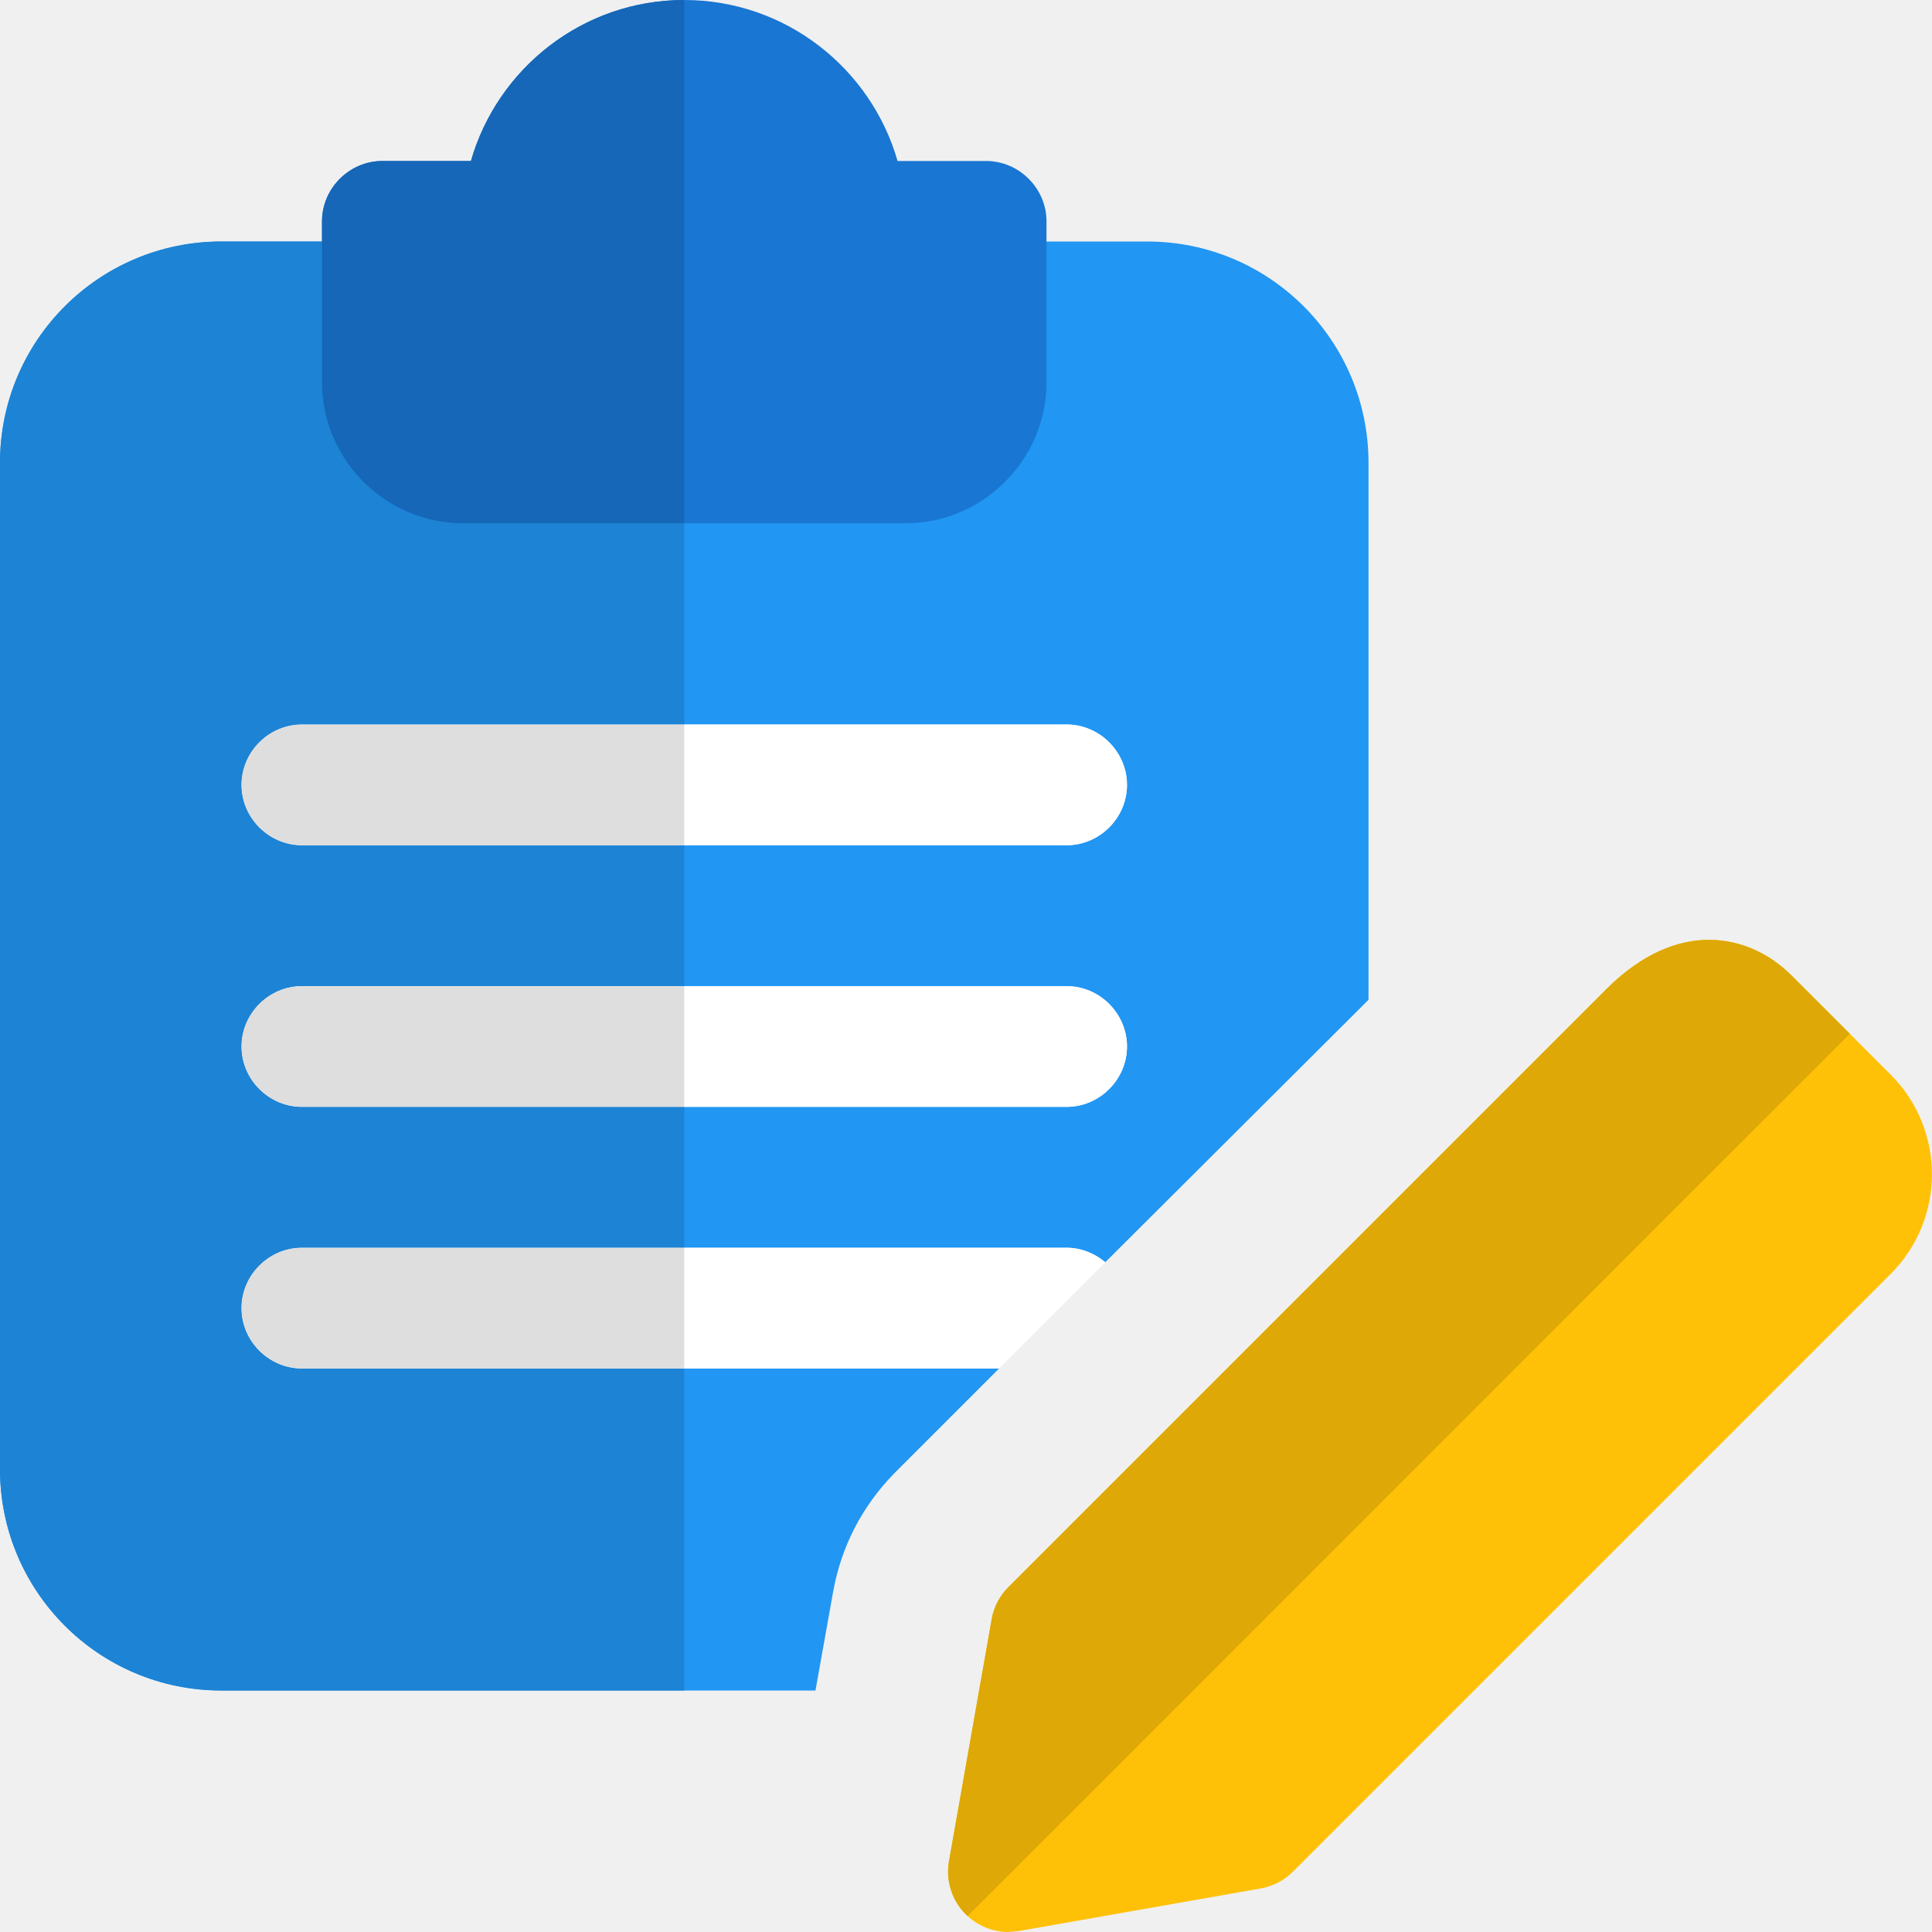
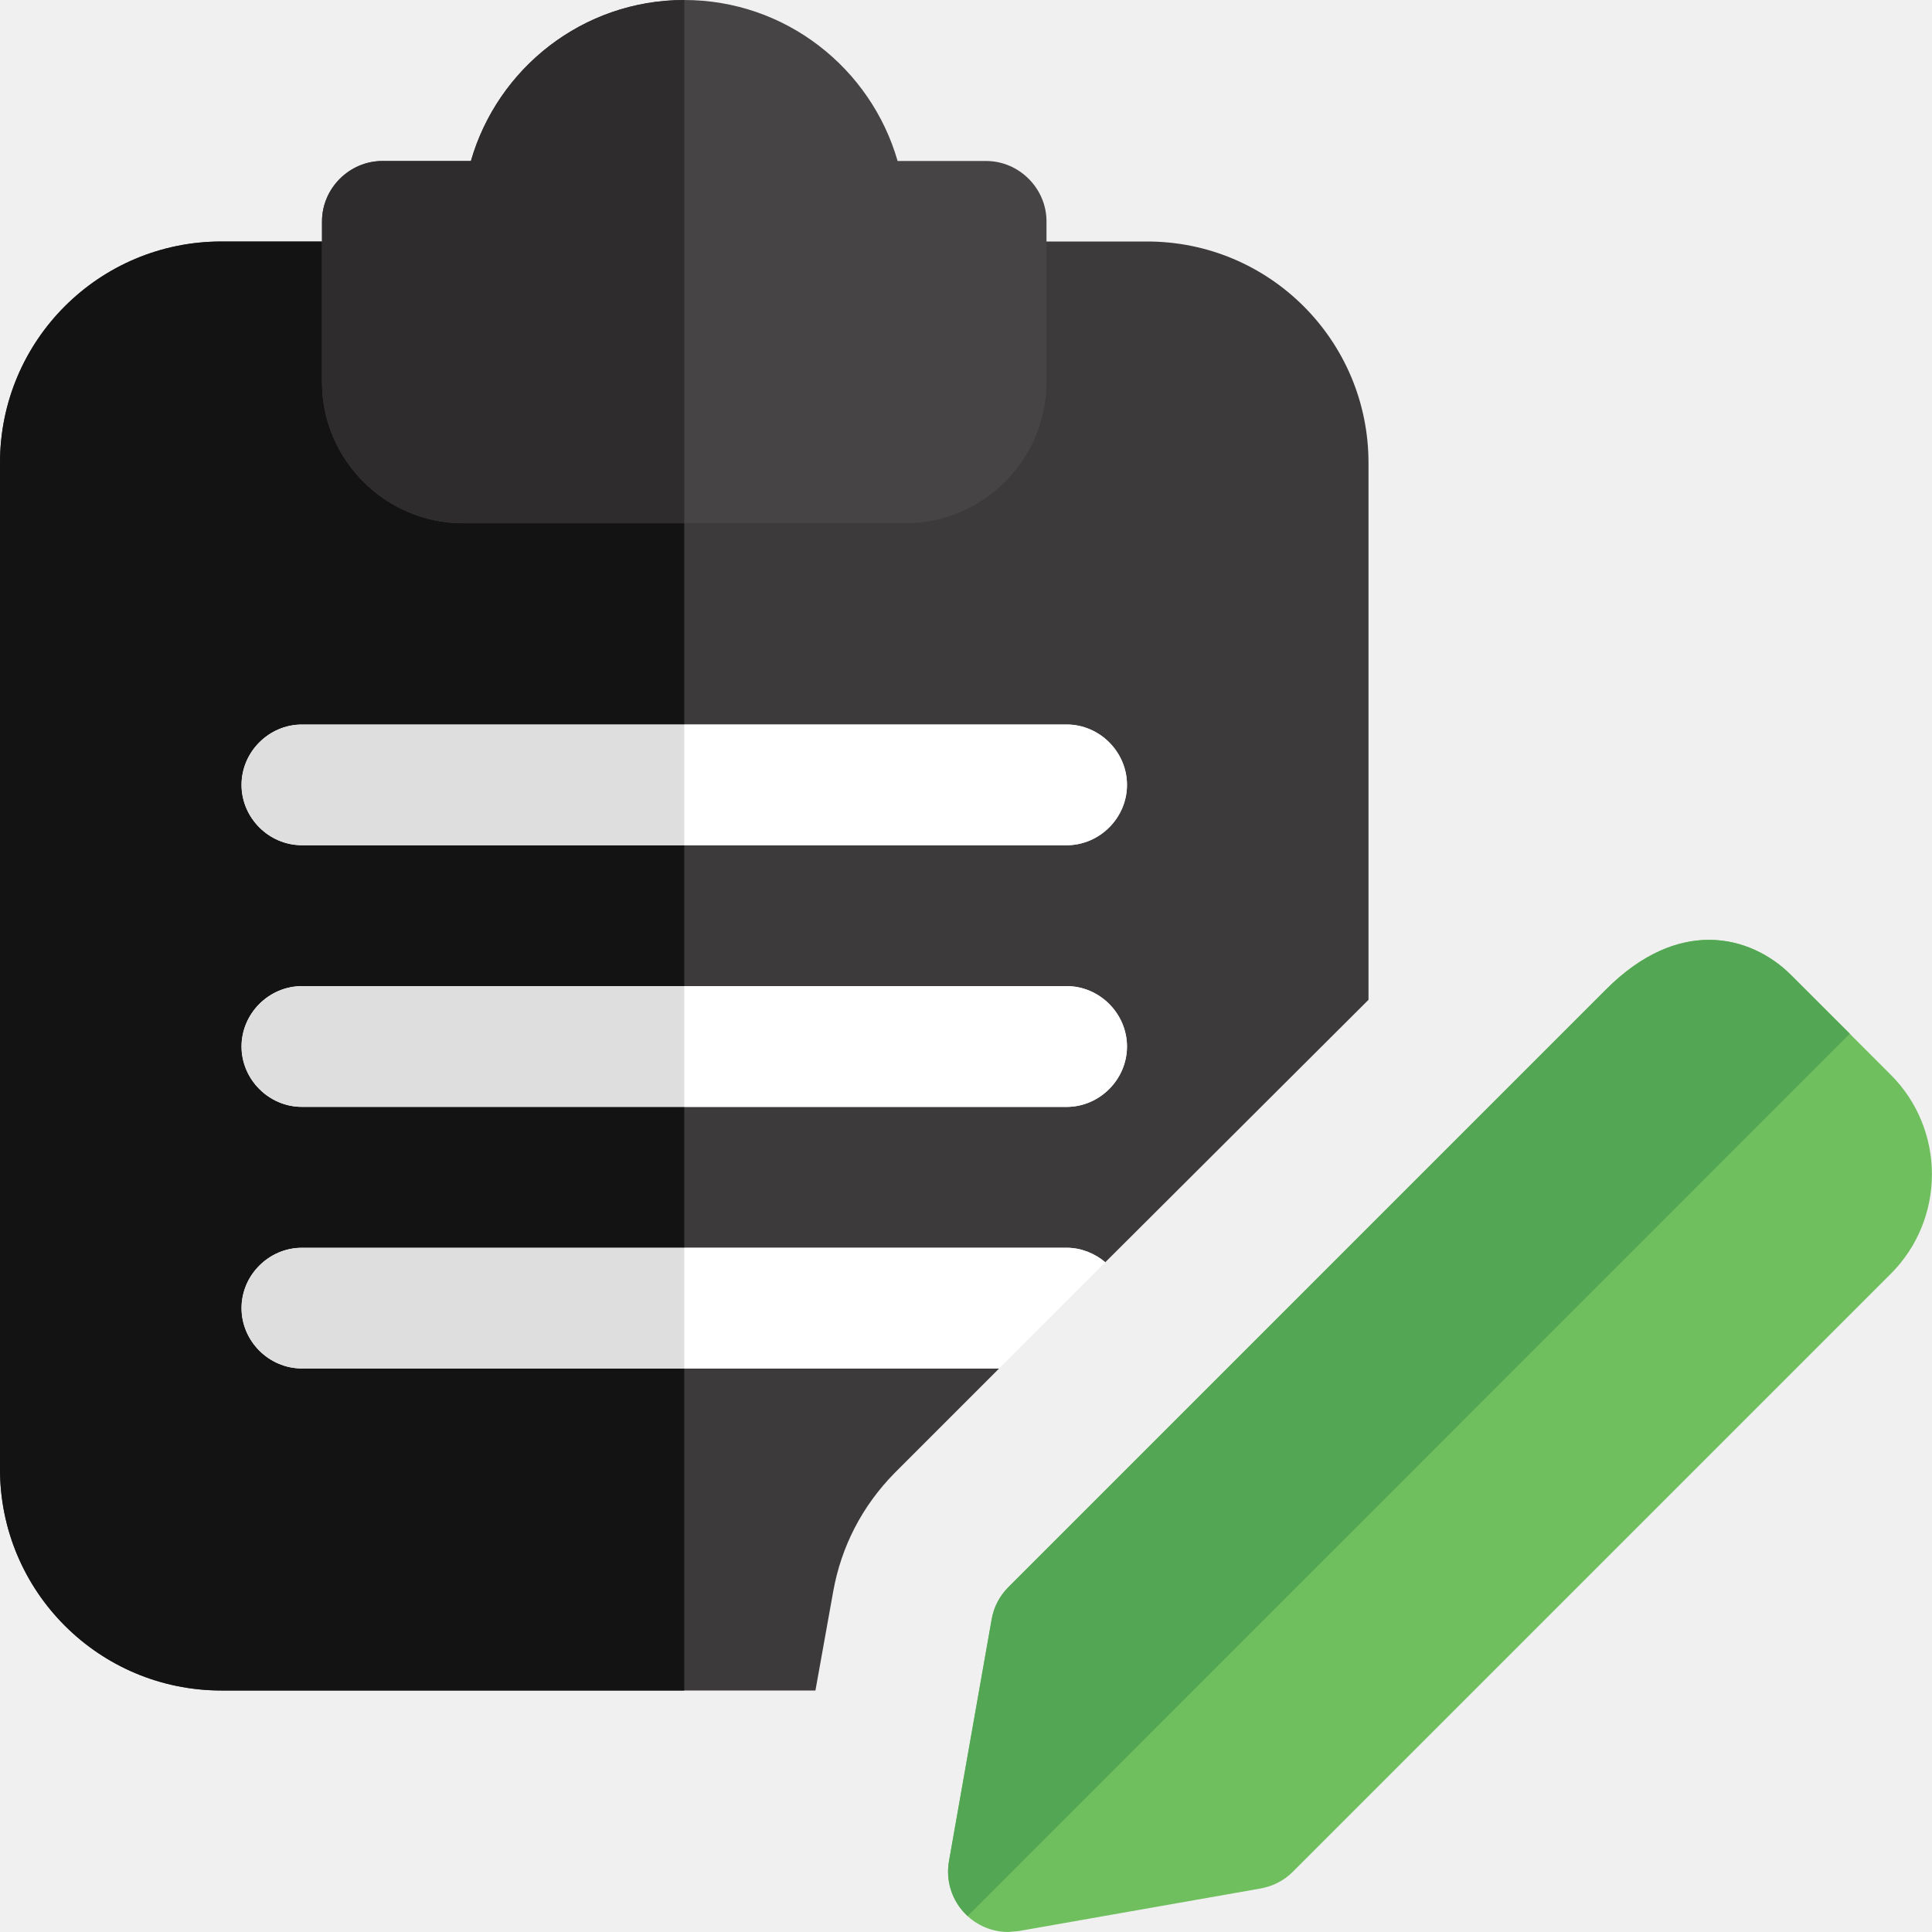
- <svg xmlns="http://www.w3.org/2000/svg" id="color" enable-background="new 0 0 24 24" height="512" viewBox="0 0 24 24" width="512">
-   <path d="m14.25 3h-11.5c-1.52 0-2.75 1.23-2.75 2.75v12.5c0 1.52 1.23 2.75 2.75 2.75h7.38l.22-1.23c.101-.56.36-1.06.761-1.47l1.3-1.3h-8.661c-.41 0-.75-.34-.75-.75s.34-.75.75-.75h9.5c.18 0 .35.07.48.18l3.27-3.26v-6.67c0-1.52-1.23-2.75-2.75-2.75zm-1 10.75h-9.5c-.41 0-.75-.34-.75-.75s.34-.75.75-.75h9.5c.41 0 .75.34.75.75s-.34.75-.75.75zm0-3.25h-9.5c-.41 0-.75-.34-.75-.75s.34-.75.75-.75h9.5c.41 0 .75.34.75.75s-.34.75-.75.75z" fill="#2196f3" />
-   <path d="m12.25 2h-1.1c-.33-1.15-1.39-2-2.65-2s-2.32.85-2.65 2h-1.1c-.41 0-.75.34-.75.75v2c0 .96.79 1.75 1.75 1.75h5.5c.96 0 1.75-.79 1.75-1.75v-2c0-.41-.34-.75-.75-.75z" fill="#1976d2" />
-   <g fill="#fff">
-     <path d="m14 9.75c0 .41-.34.75-.75.75h-9.5c-.41 0-.75-.34-.75-.75s.34-.75.75-.75h9.5c.41 0 .75.34.75.75z" />
-     <path d="m14 13c0 .41-.34.75-.75.75h-9.5c-.41 0-.75-.34-.75-.75s.34-.75.75-.75h9.5c.41 0 .75.34.75.75z" />
-     <path d="m13.73 15.68-1.32 1.32h-8.66c-.41 0-.75-.34-.75-.75s.34-.75.75-.75h9.5c.18 0 .35.07.48.18z" />
+ <svg xmlns="http://www.w3.org/2000/svg" width="30" height="30" viewBox="0 0 30 30" fill="none">
+   <g clip-path="url(#clip0)">
+     <path d="M17.812 3.75H3.438C1.538 3.75 0 5.287 0 7.188V22.812C0 24.712 1.538 26.25 3.438 26.25H12.662L12.938 24.712C13.064 24.012 13.387 23.387 13.889 22.875L15.514 21.25H4.688C4.175 21.25 3.75 20.825 3.75 20.312C3.75 19.8 4.175 19.375 4.688 19.375H16.562C16.788 19.375 17 19.462 17.163 19.6L21.25 15.525V7.188C21.25 5.287 19.712 3.75 17.812 3.75ZM16.562 17.188H4.688C4.175 17.188 3.75 16.762 3.75 16.25C3.75 15.738 4.175 15.312 4.688 15.312H16.562C17.075 15.312 17.5 15.738 17.5 16.25C17.5 16.762 17.075 17.188 16.562 17.188ZM16.562 13.125H4.688C4.175 13.125 3.75 12.7 3.75 12.188C3.75 11.675 4.175 11.25 4.688 11.25H16.562C17.075 11.25 17.5 11.675 17.5 12.188C17.5 12.7 17.075 13.125 16.562 13.125Z" fill="#3D3A3B" />
+     <path d="M15.312 2.5H13.938C13.525 1.062 12.2 0 10.625 0C9.05 0 7.725 1.062 7.312 2.5H5.938C5.425 2.5 5 2.925 5 3.438V5.938C5 7.138 5.987 8.125 7.188 8.125H14.062C15.262 8.125 16.25 7.138 16.25 5.938V3.438C16.25 2.925 15.825 2.5 15.312 2.5Z" fill="#464445" />
+     <path d="M17.5 12.188C17.5 12.7 17.075 13.125 16.562 13.125H4.688C4.175 13.125 3.75 12.7 3.75 12.188C3.75 11.675 4.175 11.25 4.688 11.25H16.562C17.075 11.25 17.5 11.675 17.5 12.188Z" fill="white" />
+     <path d="M17.5 16.25C17.5 16.762 17.075 17.188 16.562 17.188H4.688C4.175 17.188 3.75 16.762 3.75 16.25C3.75 15.738 4.175 15.312 4.688 15.312H16.562C17.075 15.312 17.5 15.738 17.5 16.25Z" fill="white" />
+     <path d="M17.163 19.6L15.512 21.25H4.688C4.175 21.25 3.75 20.825 3.75 20.312C3.75 19.8 4.175 19.375 4.688 19.375H16.562C16.788 19.375 17 19.462 17.163 19.6Z" fill="white" />
+     <path d="M5 3.75H3.438C1.538 3.75 0 5.287 0 7.188V22.812C0 24.712 1.538 26.25 3.438 26.25H10.625V21.25H4.688C4.175 21.25 3.75 20.825 3.75 20.312C3.75 19.8 4.175 19.375 4.688 19.375H10.625V17.188H4.688C4.175 17.188 3.75 16.762 3.75 16.25C3.75 15.738 4.175 15.312 4.688 15.312H10.625V13.125H4.688C4.175 13.125 3.75 12.7 3.75 12.188C3.75 11.675 4.175 11.25 4.688 11.25H10.625V8.125H7.188C5.987 8.125 5 7.138 5 5.938V3.75Z" fill="#141314" />
+     <path d="M10.625 0C9.05 0 7.725 1.062 7.312 2.5H5.938C5.425 2.5 5 2.925 5 3.438V3.75V5.938C5 7.138 5.987 8.125 7.188 8.125H10.625V0Z" fill="#2E2C2D" />
+     <path d="M10.625 11.25H4.688C4.175 11.25 3.75 11.675 3.75 12.188C3.75 12.7 4.175 13.125 4.688 13.125H10.625V11.25Z" fill="#DEDEDE" />
+     <path d="M10.625 15.312H4.688C4.175 15.312 3.75 15.738 3.75 16.25C3.75 16.762 4.175 17.188 4.688 17.188H10.625V15.312Z" fill="#DEDEDE" />
+     <path d="M10.625 19.375H4.688C4.175 19.375 3.75 19.8 3.75 20.312C3.75 20.825 4.175 21.25 4.688 21.25H10.625V19.375Z" fill="#DEDEDE" />
+     <path d="M15.659 30C15.412 30 15.172 29.903 14.996 29.725C14.78 29.509 14.682 29.201 14.736 28.899L15.399 25.143C15.431 24.954 15.524 24.779 15.659 24.644L24.94 15.363C26.08 14.221 27.2 14.529 27.812 15.141L29.359 16.688C30.212 17.541 30.212 18.928 29.359 19.781L20.077 29.063C19.942 29.199 19.767 29.29 19.577 29.324L15.821 29.985L15.659 30ZM19.415 28.4H19.427H19.415Z" fill="#6FBF5F" />
+     <path d="M26.537 14.594C26.047 14.594 25.496 14.806 24.94 15.363L15.659 24.644C15.524 24.779 15.431 24.954 15.399 25.142L14.736 28.899C14.682 29.201 14.78 29.509 14.996 29.725C15.006 29.735 15.015 29.744 15.025 29.753L28.724 16.052L27.811 15.14C27.499 14.828 27.051 14.594 26.537 14.594Z" fill="#53A653" />
  </g>
-   <path d="m4 3h-1.25c-1.52 0-2.75 1.23-2.75 2.75v12.5c0 1.52 1.23 2.75 2.75 2.75h5.75v-4h-4.75c-.41 0-.75-.34-.75-.75 0-.41.34-.75.75-.75h4.75v-1.75h-4.75c-.41 0-.75-.34-.75-.75 0-.41.34-.75.75-.75h4.75v-1.75h-4.75c-.41 0-.75-.34-.75-.75 0-.41.34-.75.75-.75h4.75v-2.5h-2.75c-.96 0-1.75-.79-1.75-1.75z" fill="#1d83d4" />
-   <path d="m8.5 0c-1.26 0-2.32.85-2.65 2h-1.1c-.41 0-.75.34-.75.75v.25 1.75c0 .96.79 1.75 1.75 1.75h2.75z" fill="#1667b7" />
-   <path d="m8.5 9h-4.75c-.41 0-.75.34-.75.75 0 .41.34.75.75.75h4.75z" fill="#dedede" />
-   <path d="m8.5 12.25h-4.75c-.41 0-.75.34-.75.75 0 .41.34.75.75.75h4.75z" fill="#dedede" />
-   <path d="m8.5 15.5h-4.75c-.41 0-.75.34-.75.75 0 .41.34.75.75.75h4.75z" fill="#dedede" />
-   <path d="m12.527 24c-.197 0-.389-.078-.53-.22-.173-.173-.251-.419-.208-.661l.53-3.005c.026-.151.1-.291.208-.399l7.425-7.425c.912-.913 1.808-.667 2.298-.177l1.237 1.237c.683.683.683 1.792 0 2.475l-7.425 7.425c-.108.109-.248.182-.4.209l-3.005.529zm3.005-1.28h.01z" fill="#ffc107" />
-   <path d="m21.23 11.675c-.392 0-.833.17-1.278.615l-7.425 7.425c-.108.108-.182.248-.208.399l-.53 3.005c-.043.242.035.488.208.661.008.008.015.015.023.022l10.959-10.96-.73-.73c-.25-.25-.608-.437-1.019-.437z" fill="#dea806" />
+   <defs>
+     <clipPath id="clip0">
+       <rect width="30" height="30" fill="white" />
+     </clipPath>
+   </defs>
</svg>
